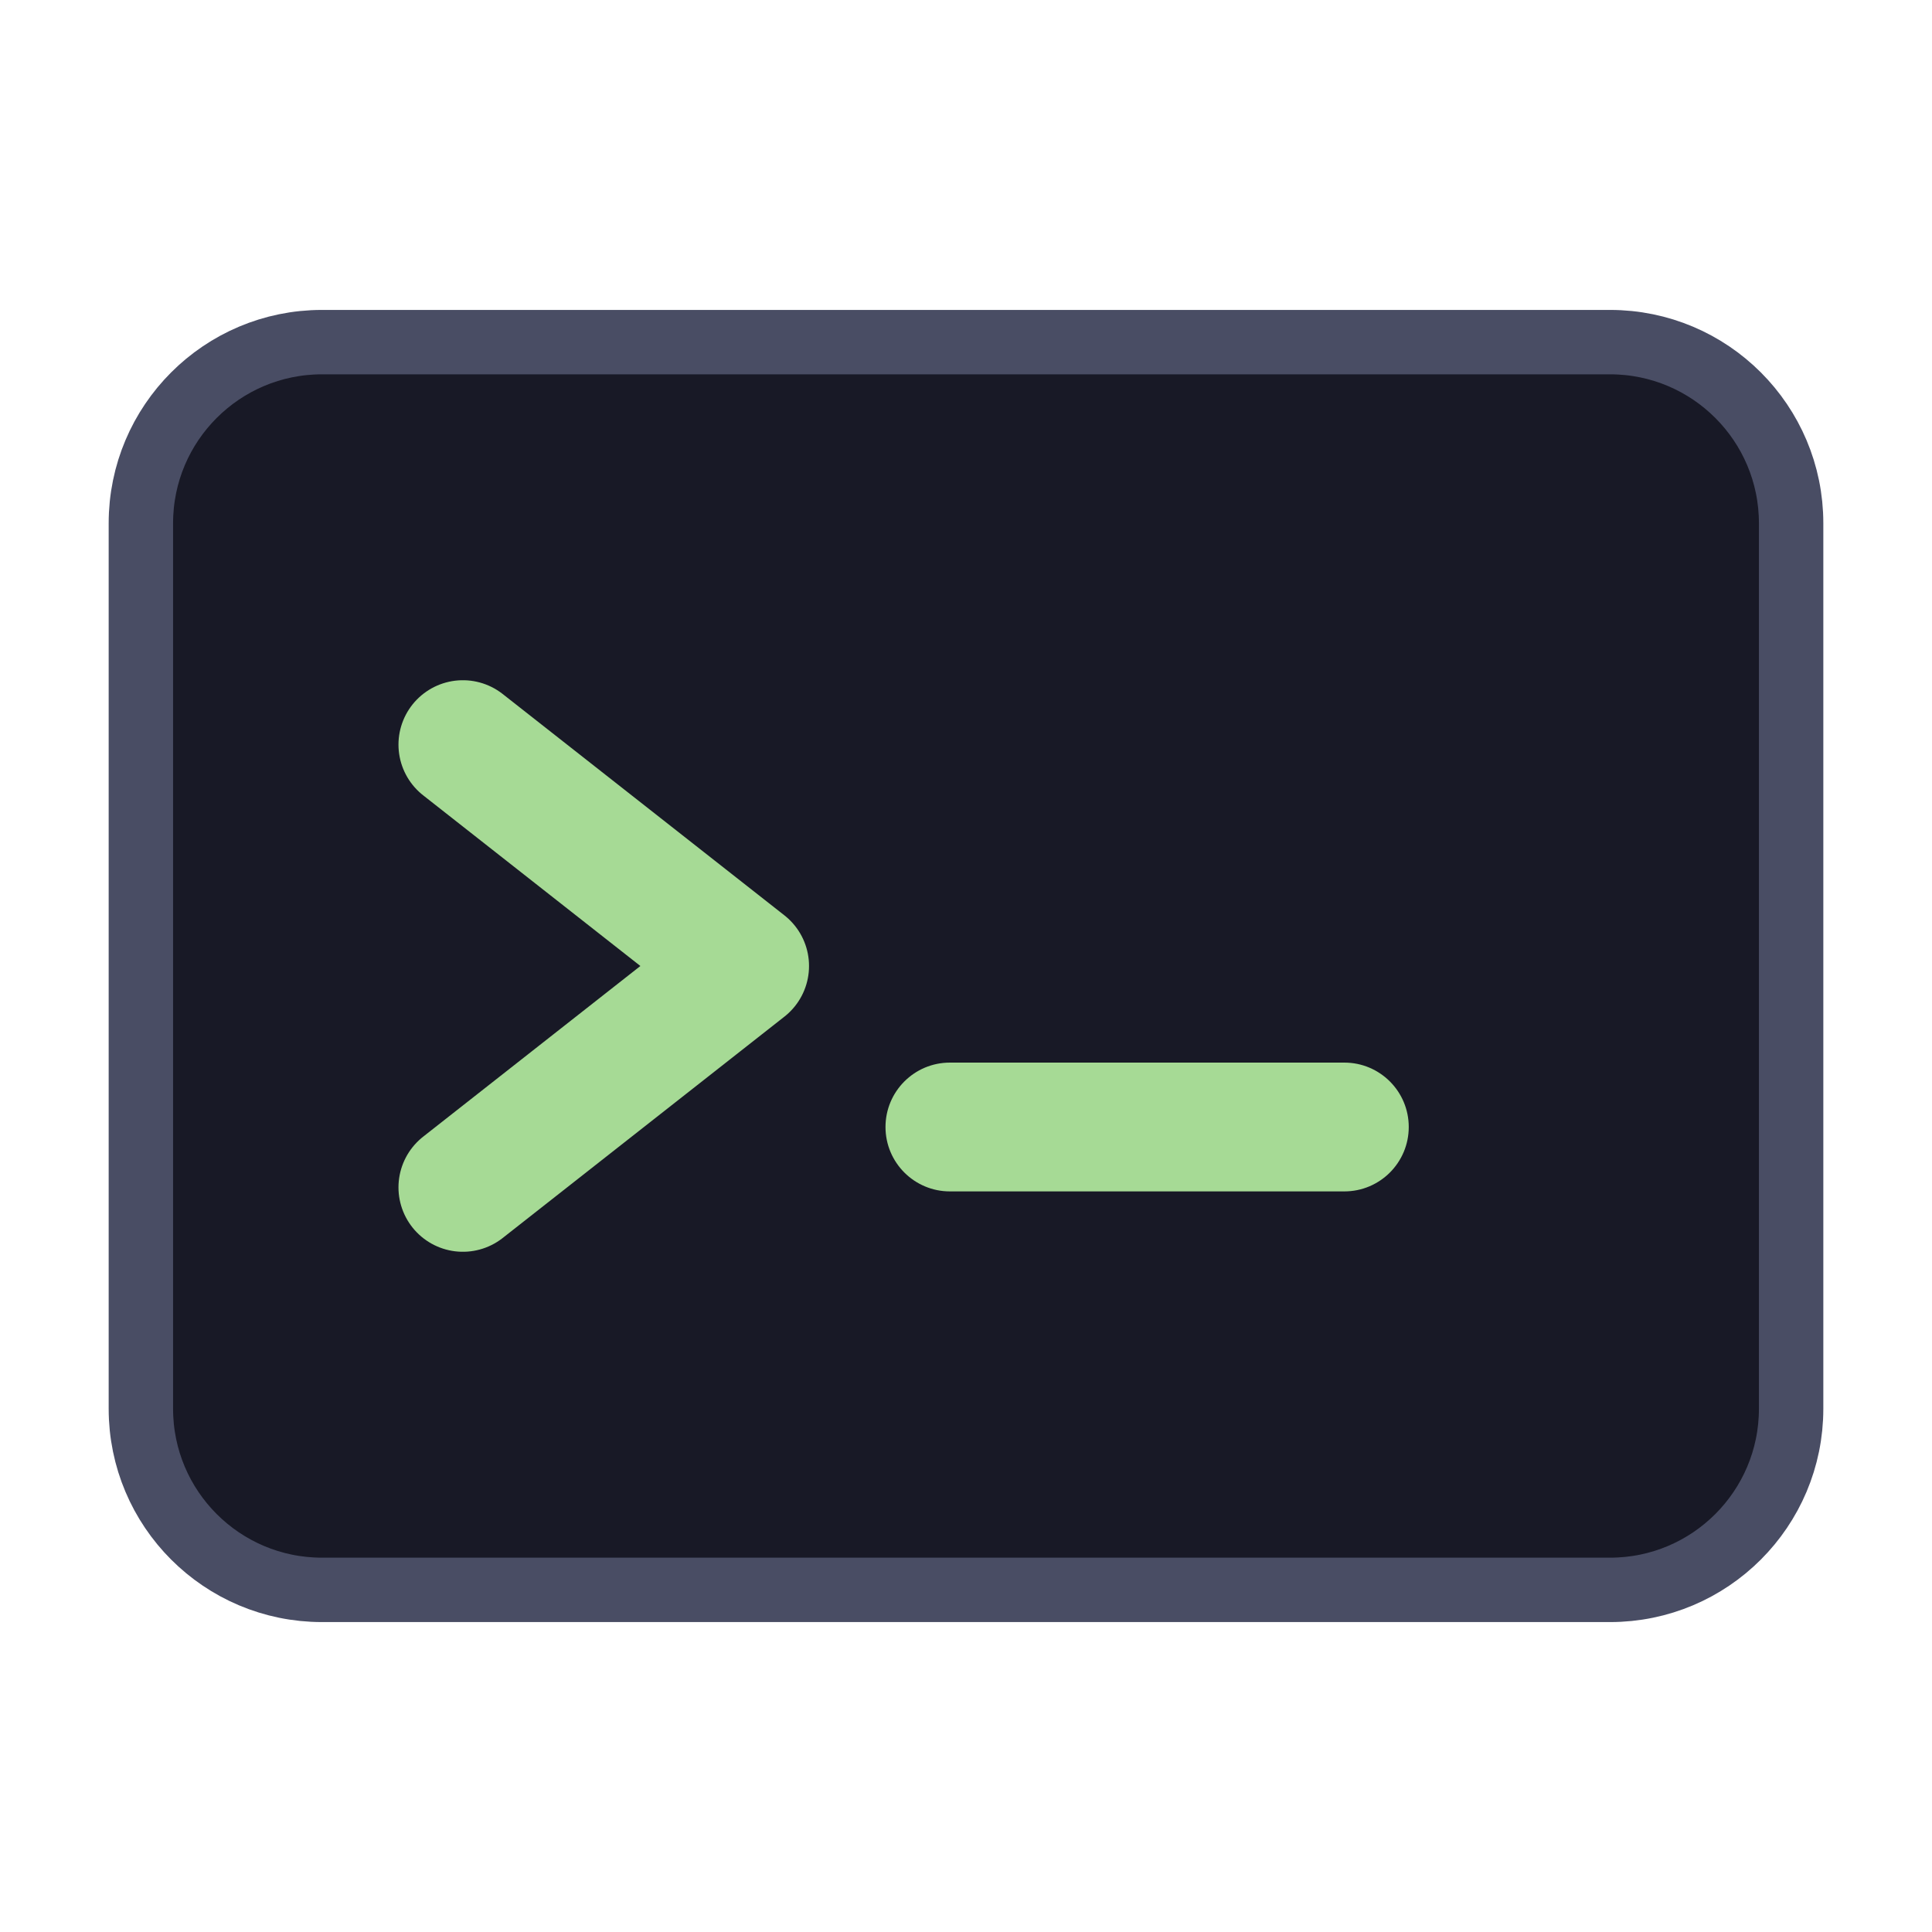
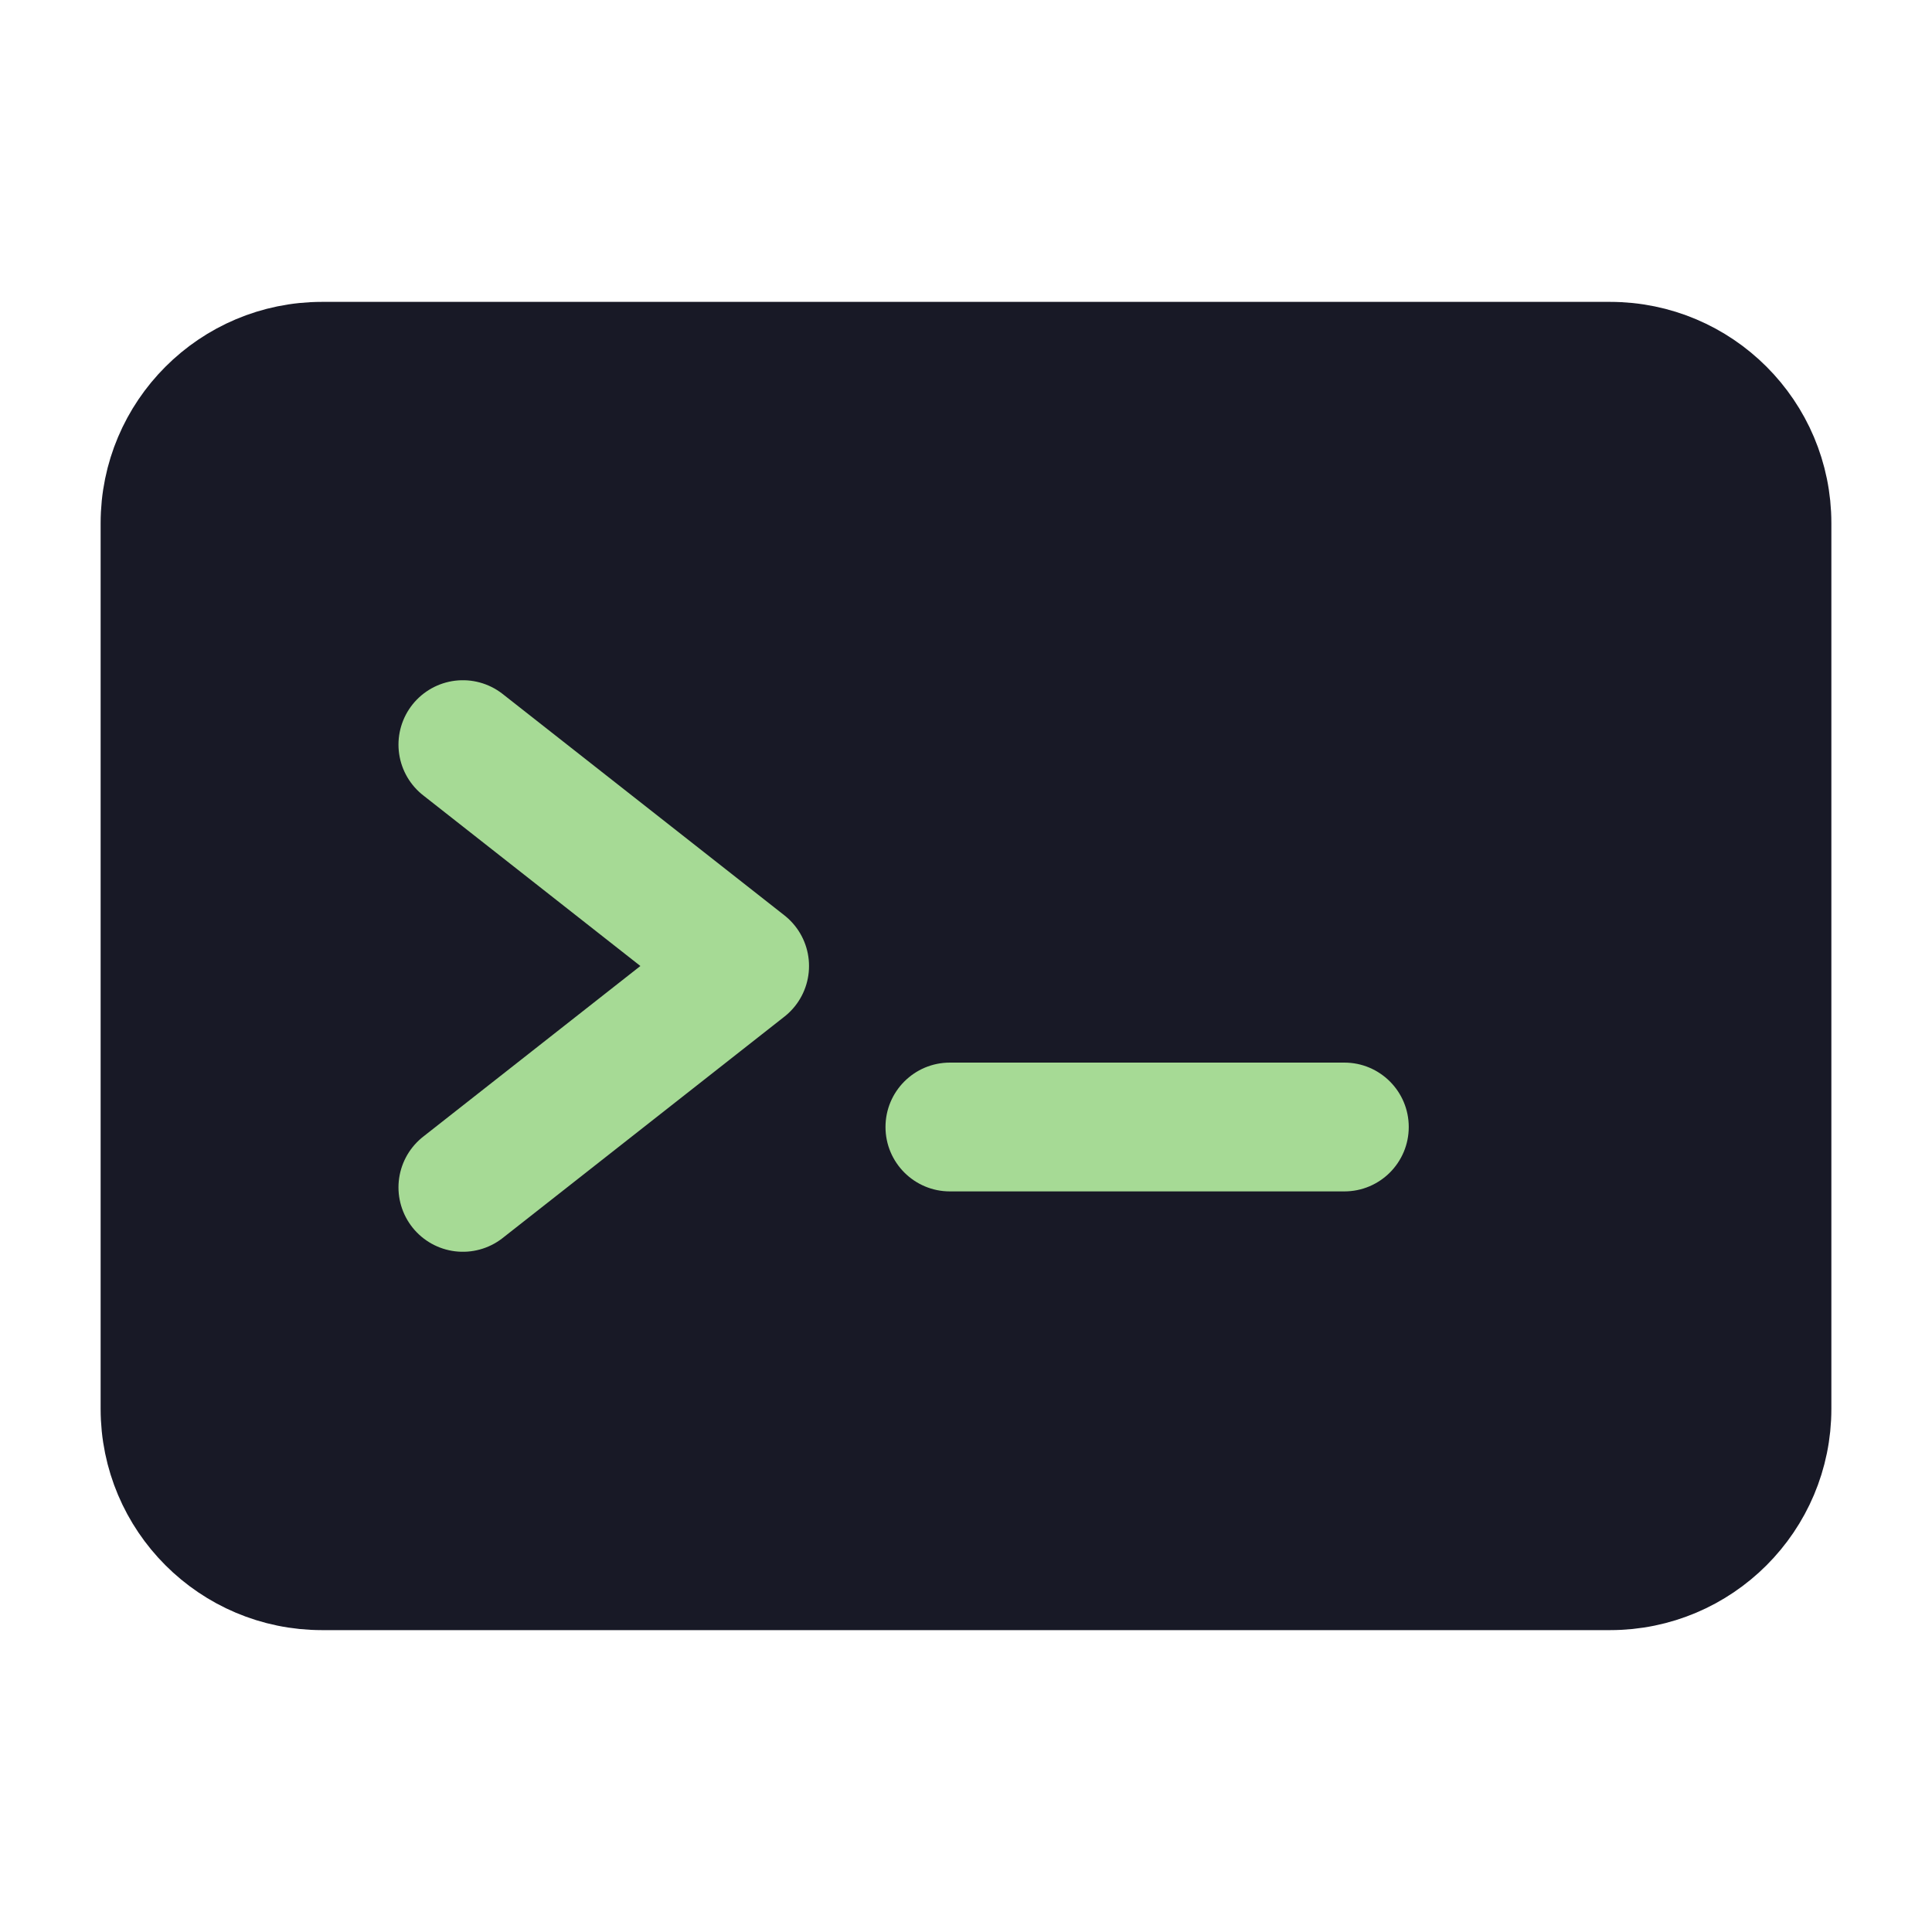
<svg xmlns="http://www.w3.org/2000/svg" viewBox="0 0 48 48" width="48" height="48" role="img" aria-label="Terminal">
-   <rect x="3.5" y="8.5" width="41" height="31" rx="4.5" fill="#181926" stroke="#494D64" stroke-width="1.6" />
+   <rect x="3.5" y="8.5" width="41" height="31" rx="4.5" fill="#181926" stroke="#181926" stroke-width="2" />
  <path d="M11.5 18.5 L18.5 24 L11.5 29.5" fill="none" stroke="#A6DA95" stroke-width="3.2" stroke-linecap="round" stroke-linejoin="round" />
  <rect x="22" y="26.4" width="13" height="3.2" rx="1.6" fill="#A6DA95" />
</svg>
